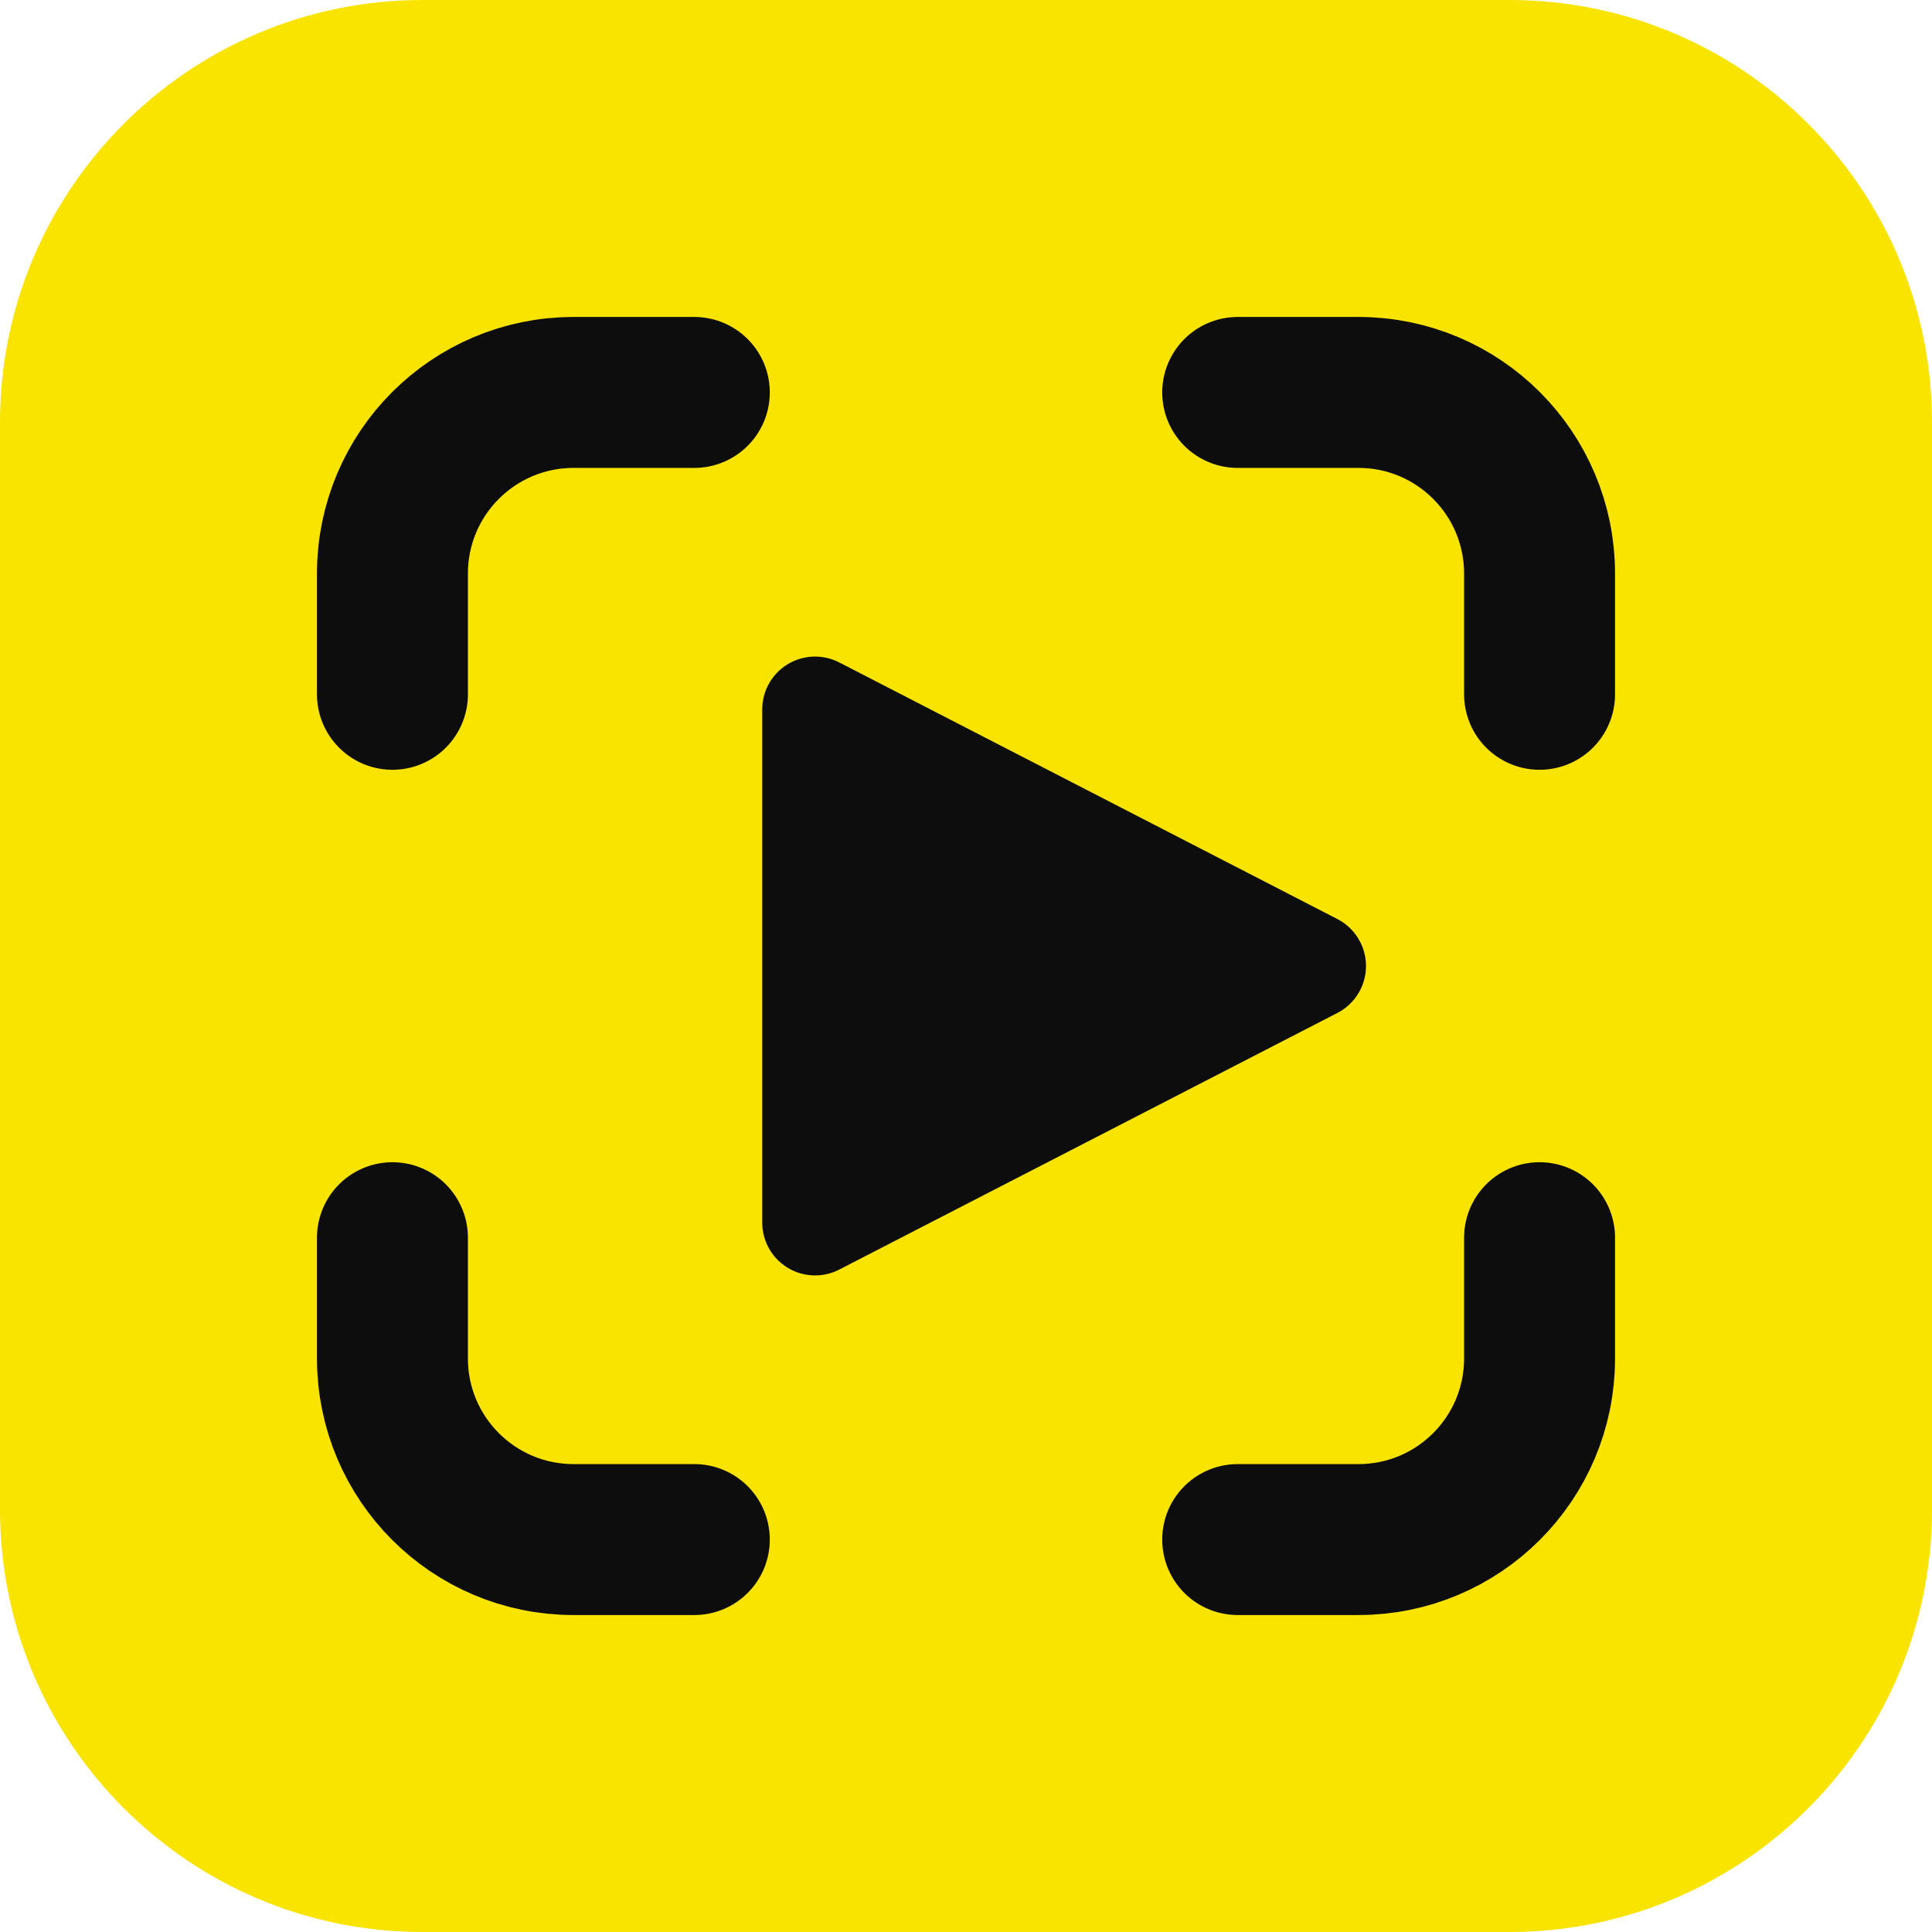
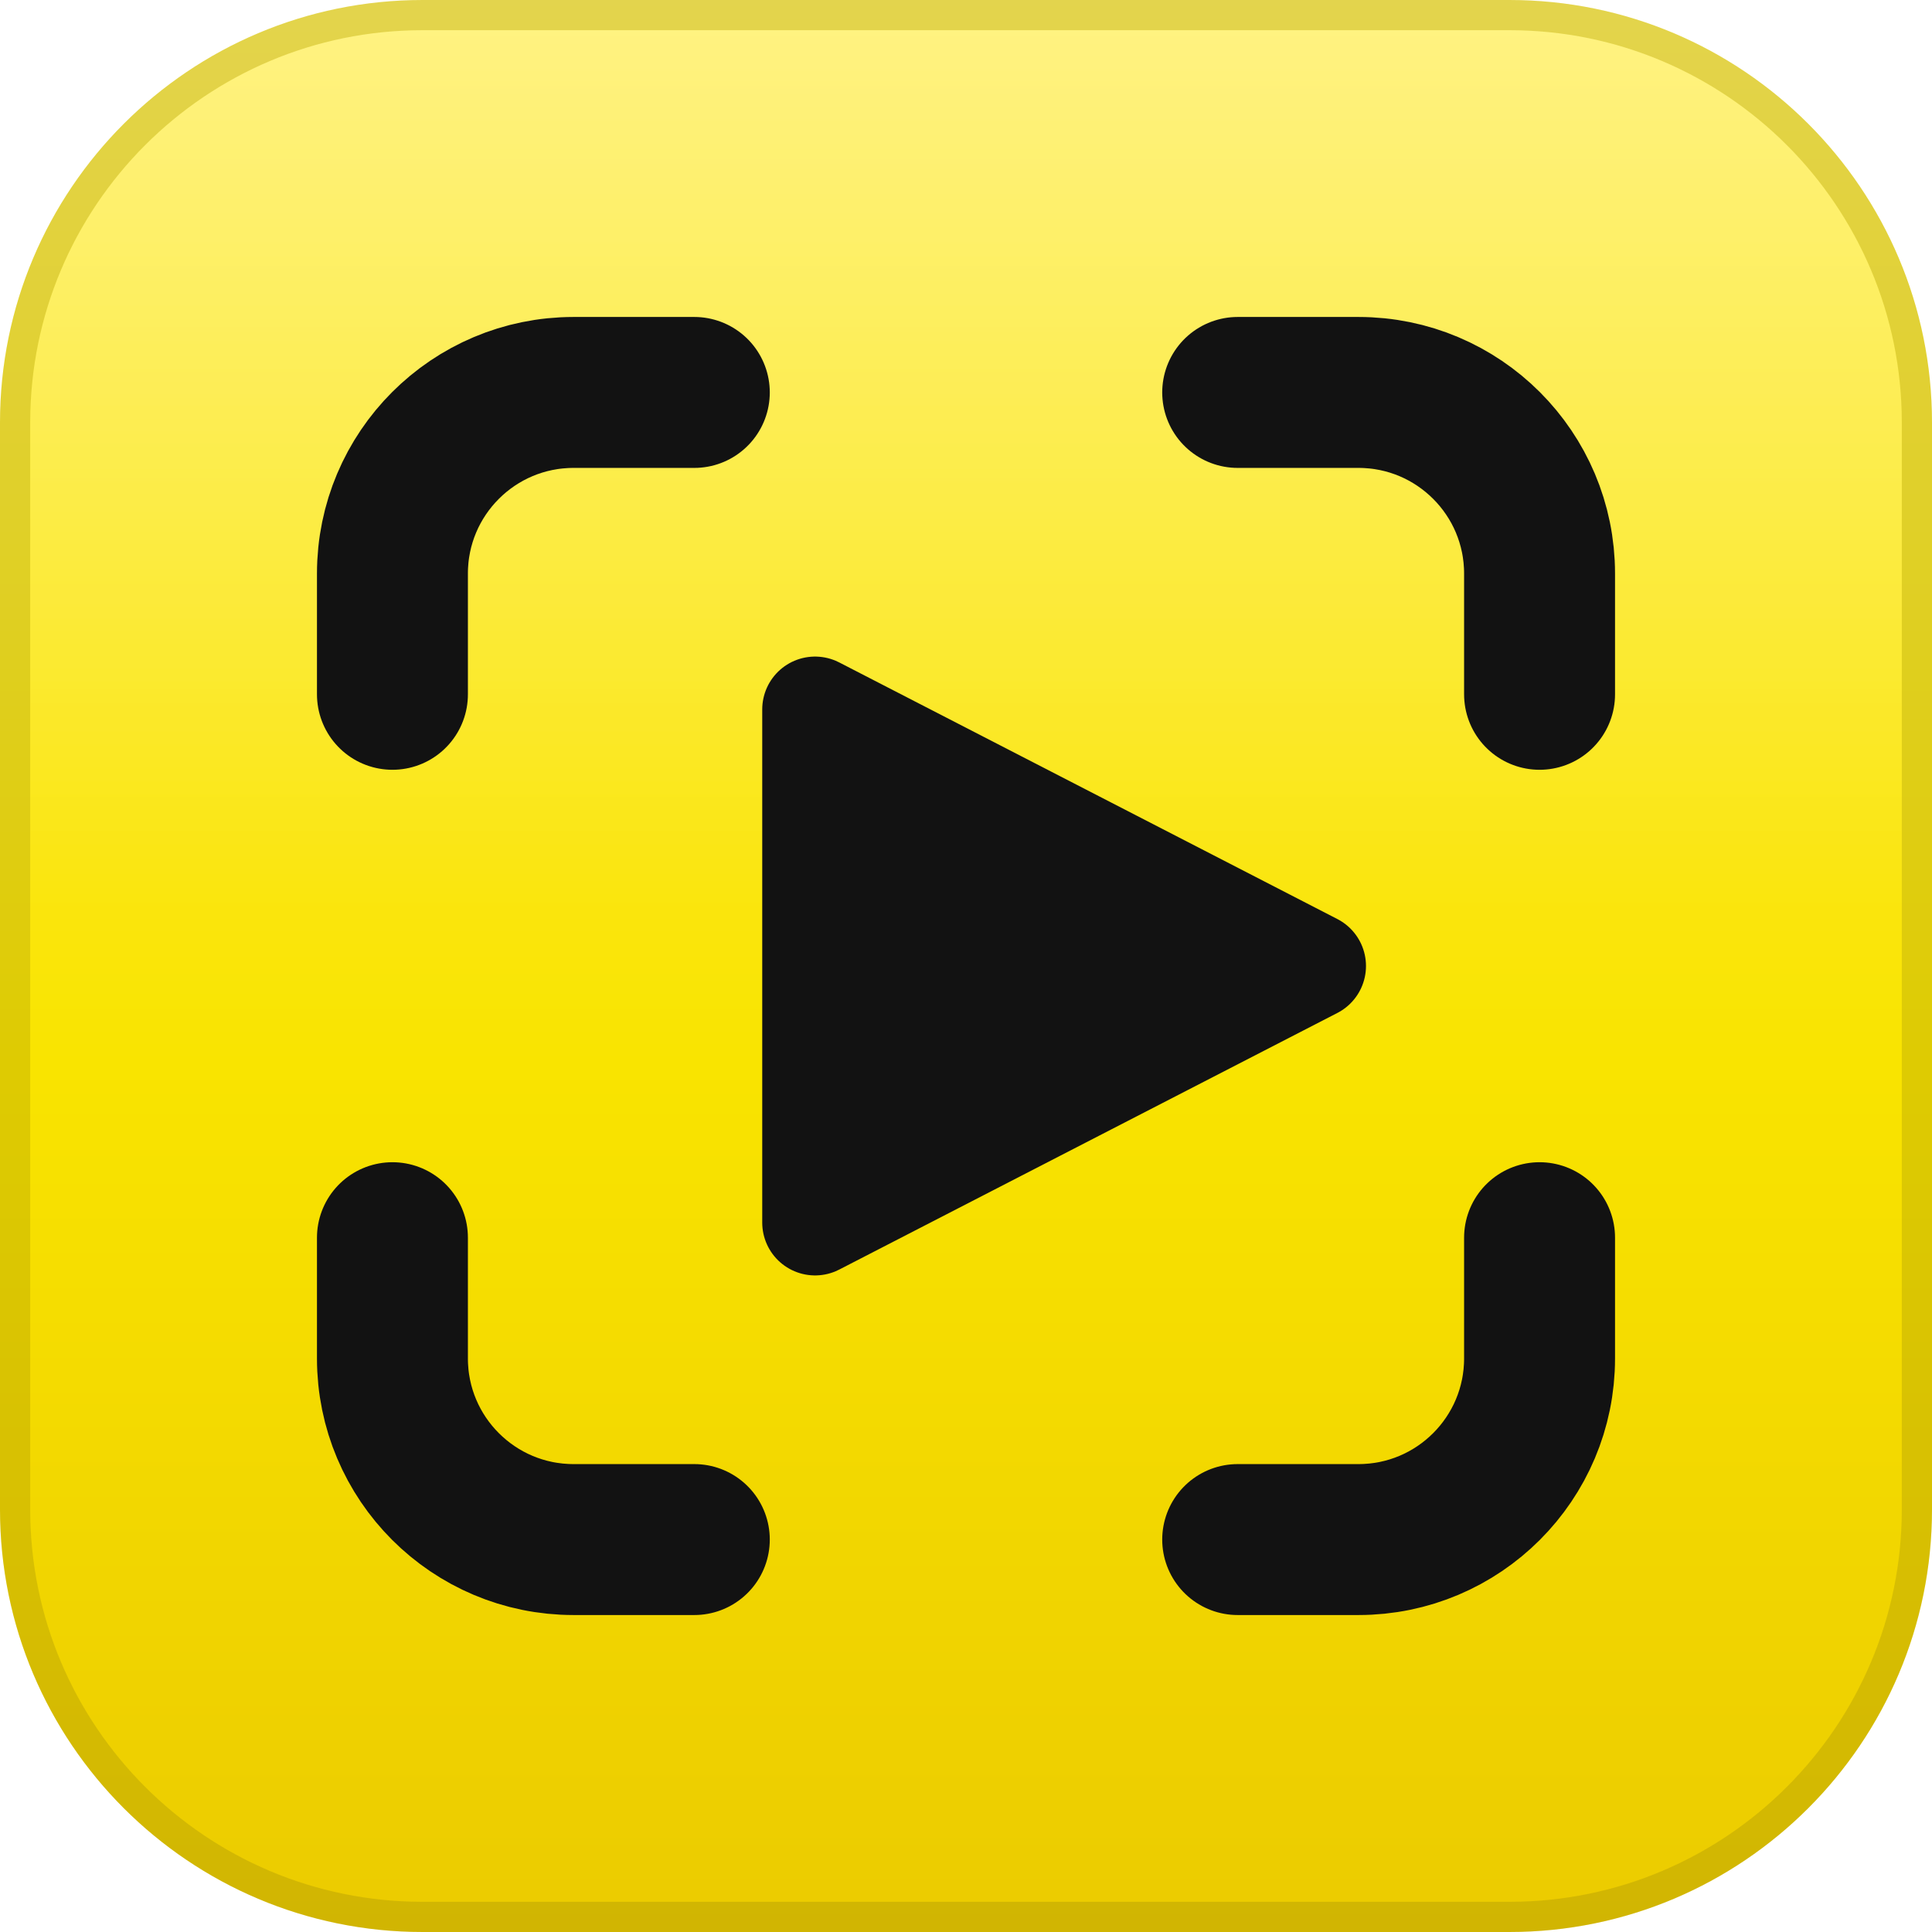
<svg xmlns="http://www.w3.org/2000/svg" width="64" height="64" viewBox="0 0 64 64" fill="none">
-   <rect width="64" height="64" rx="14" fill="#F9E400" />
-   <g stroke="#0d0d0d" stroke-width="5" stroke-linecap="round" fill="none">
+   <defs>
+     <linearGradient id="rsBg" x1="0" y1="0" x2="0" y2="64" gradientUnits="userSpaceOnUse">
+       <stop offset="0" stop-color="#FFEE55" />
+       <stop offset="0.55" stop-color="#F9E400" />
+       <stop offset="1" stop-color="#EBCB00" />
+     </linearGradient>
+     <linearGradient id="rsSheen" x1="0" y1="0" x2="0" y2="30" gradientUnits="userSpaceOnUse">
+       <stop offset="0" stop-color="#FFFFFF" stop-opacity="0.5" />
+       <stop offset="1" stop-color="#FFFFFF" stop-opacity="0" />
+     </linearGradient>
+   </defs>
+   <rect width="64" height="64" rx="14" fill="url(#rsBg)" />
+   <rect x="1" y="1" width="62" height="62" rx="13" fill="url(#rsSheen)" opacity="0.55" />
+   <rect x="0.5" y="0.5" width="63" height="63" rx="13.5" stroke="#121212" stroke-opacity="0.12" />
+   <g stroke="#121212" stroke-width="5" stroke-linecap="round" fill="none">
    <path d="M13 23v-4a6 6 0 0 1 6-6h4" />
    <path d="M41 13h4a6 6 0 0 1 6 6v4" />
    <path d="M51 41v4a6 6 0 0 1-6 6h-4" />
    <path d="M23 51h-4a6 6 0 0 1-6-6v-4" />
  </g>
-   <path d="M27 23.5 L43.5 32 L27 40.5 Z" fill="#0d0d0d" stroke="#0d0d0d" stroke-width="3.5" stroke-linejoin="round" />
+   <path d="M27 23.5 L43.5 32 L27 40.5 Z" fill="#121212" stroke="#121212" stroke-width="3.5" stroke-linejoin="round" />
</svg>
